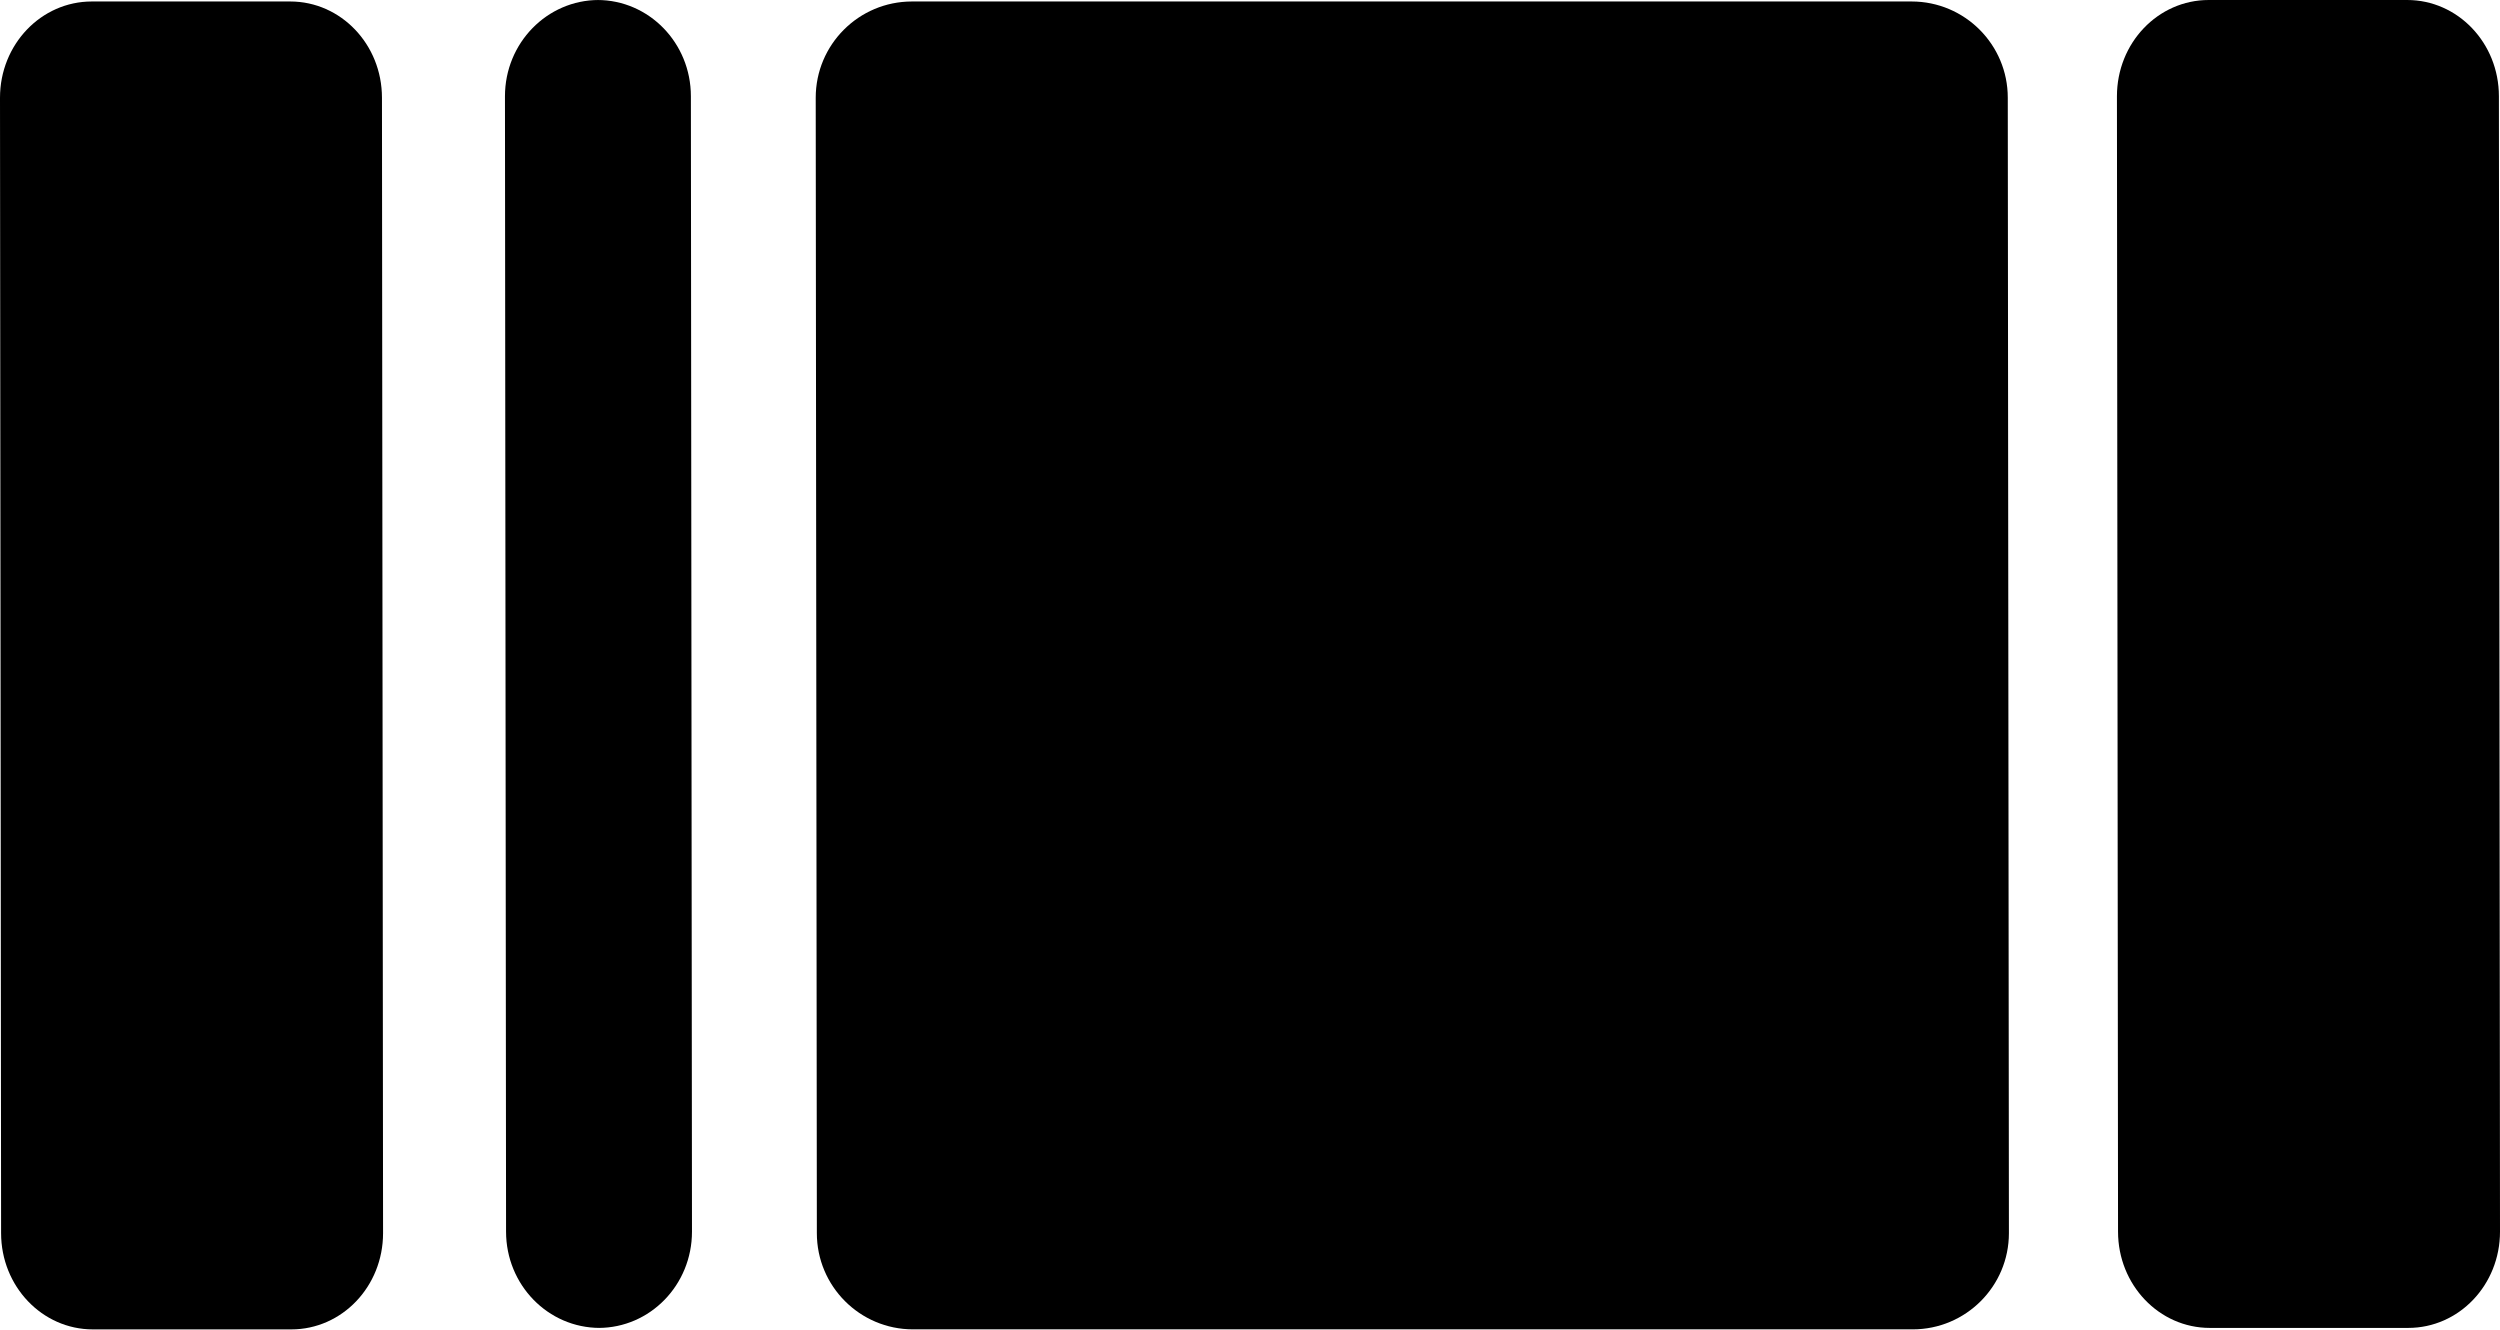
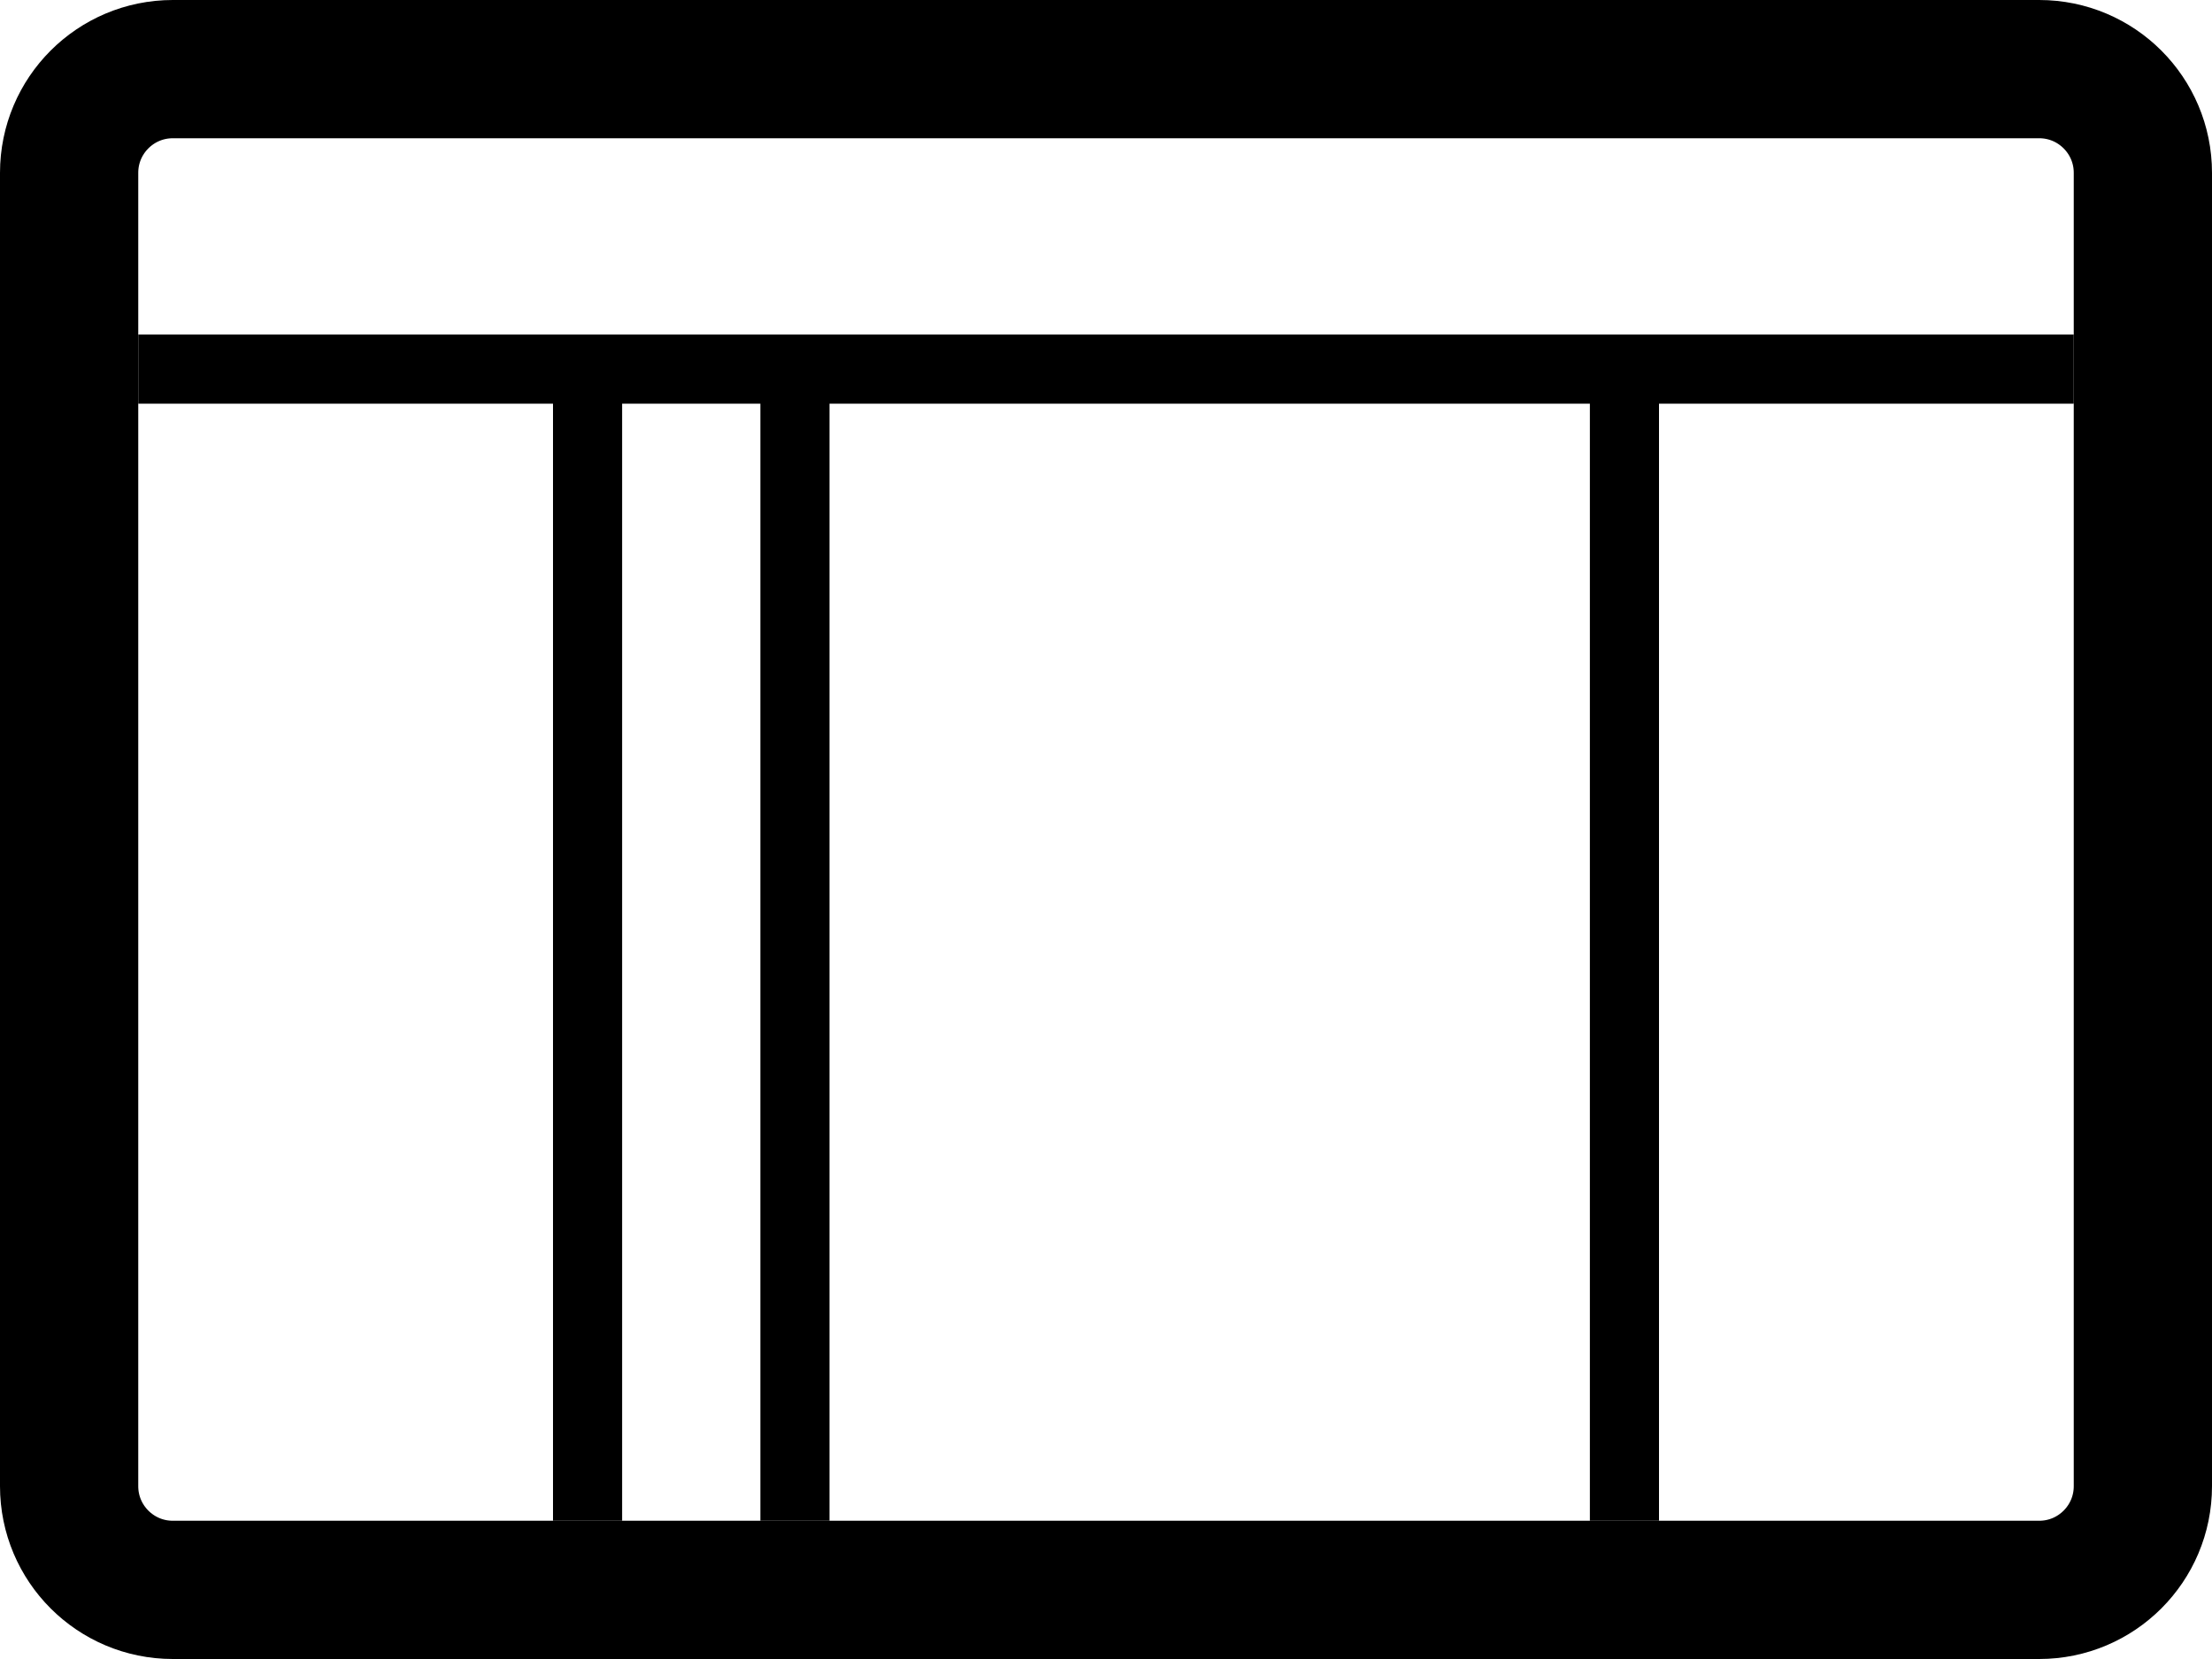
- <svg xmlns="http://www.w3.org/2000/svg" id="Layer_1" data-name="Layer 1" viewBox="0 0 639.65 340.14">
-   <path d="M489.13,0H233.33a24.62,24.62,0,0,0-24.62,24.62h0l.29,290.5a24.61,24.61,0,0,0,24.58,24.63h255.8A24.62,24.62,0,0,0,514,315.14h0l-.29-290.5A24.61,24.61,0,0,0,489.13,0Z" transform="translate(0 0.38)" />
-   <path d="M74.25,0H23.49C10.51,0,0,11,0,24.63l.28,290.5c0,13.61,10.5,24.63,23.48,24.63H74.52c13,0,23.49-11,23.49-24.63l-.28-290.5C97.73,11,87.23,0,74.25,0Z" transform="translate(0 0.38)" />
-   <path d="M152.83-.38h.37c-13.23,0-24,11-24,24.63l.28,290.5c0,13.61,10.72,24.63,24,24.63h-.37c13.23,0,23.94-11,23.94-24.63l-.28-290.5C176.77,10.62,166.06-.38,152.83-.38Z" transform="translate(0 0.38)" />
-   <path d="M615.89-.38H565.13c-13,0-23.49,11-23.49,24.63l.28,290.5c0,13.61,10.5,24.63,23.48,24.63h50.76c13,0,23.49-11,23.49-24.63l-.28-290.5C639.37,10.62,628.87-.38,615.89-.38Z" transform="translate(0 0.38)" />
+ <svg xmlns="http://www.w3.org/2000/svg" id="Layer_1" data-name="Layer 1" viewBox="0 0 32 24">
+   <defs>
+     <style>.cls-1,.cls-2,.cls-3{fill:none;}.cls-1{stroke:#000;stroke-miterlimit:10;stroke-width:2px;}.cls-3{opacity:0.35;isolation:isolate;}</style>
+   </defs>
+   <rect class="cls-1" x="1" y="1" width="30" height="22" rx="1.5" />
+   <path class="cls-2" d="M-1,0" />
+   <path class="cls-3" d="M24,5.84H30V22H24Z" />
+   <path d="M23,5.84h1V22H23Zm-21-1H30v1H2Zm6,1H9V22H8Zm3,0h1V22H11Z" />
+   <path class="cls-3" d="M2,5.84H8V22H2Z" />
+   <path class="cls-3" d="M12,5.84H23V22H12Z" />
+   <path class="cls-3" d="M9,5.84h2V22H9Z" />
</svg>
